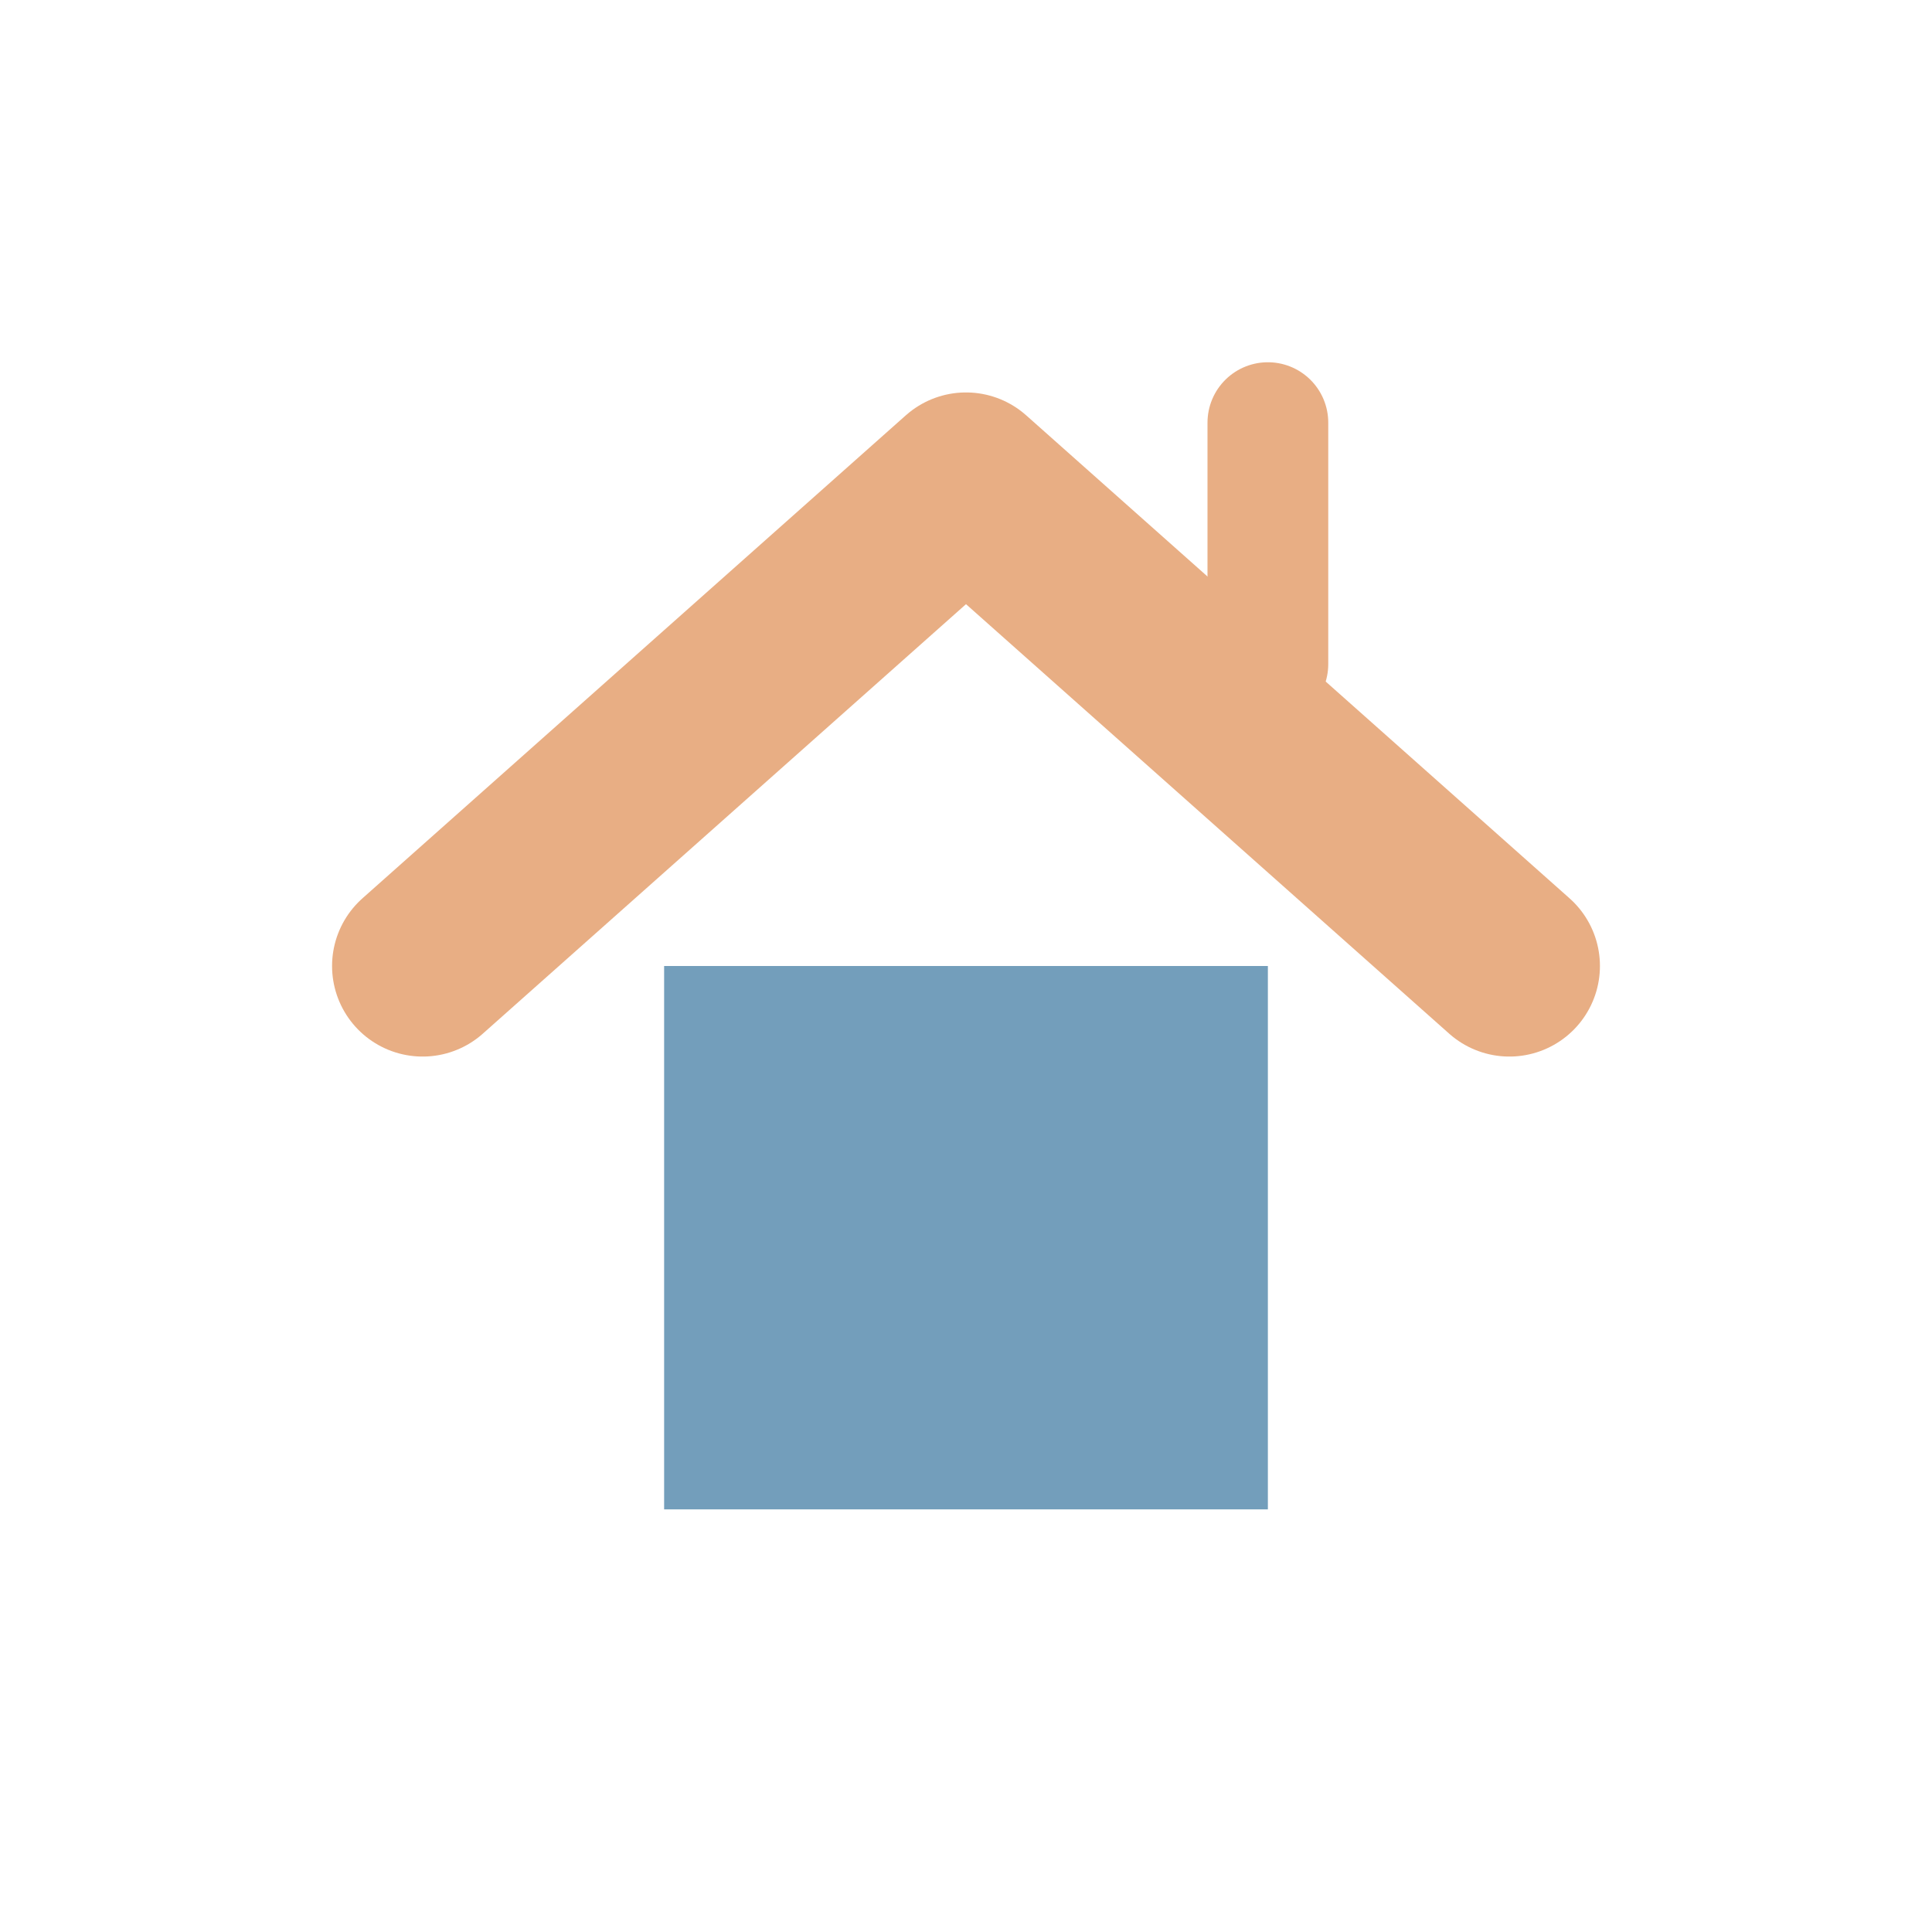
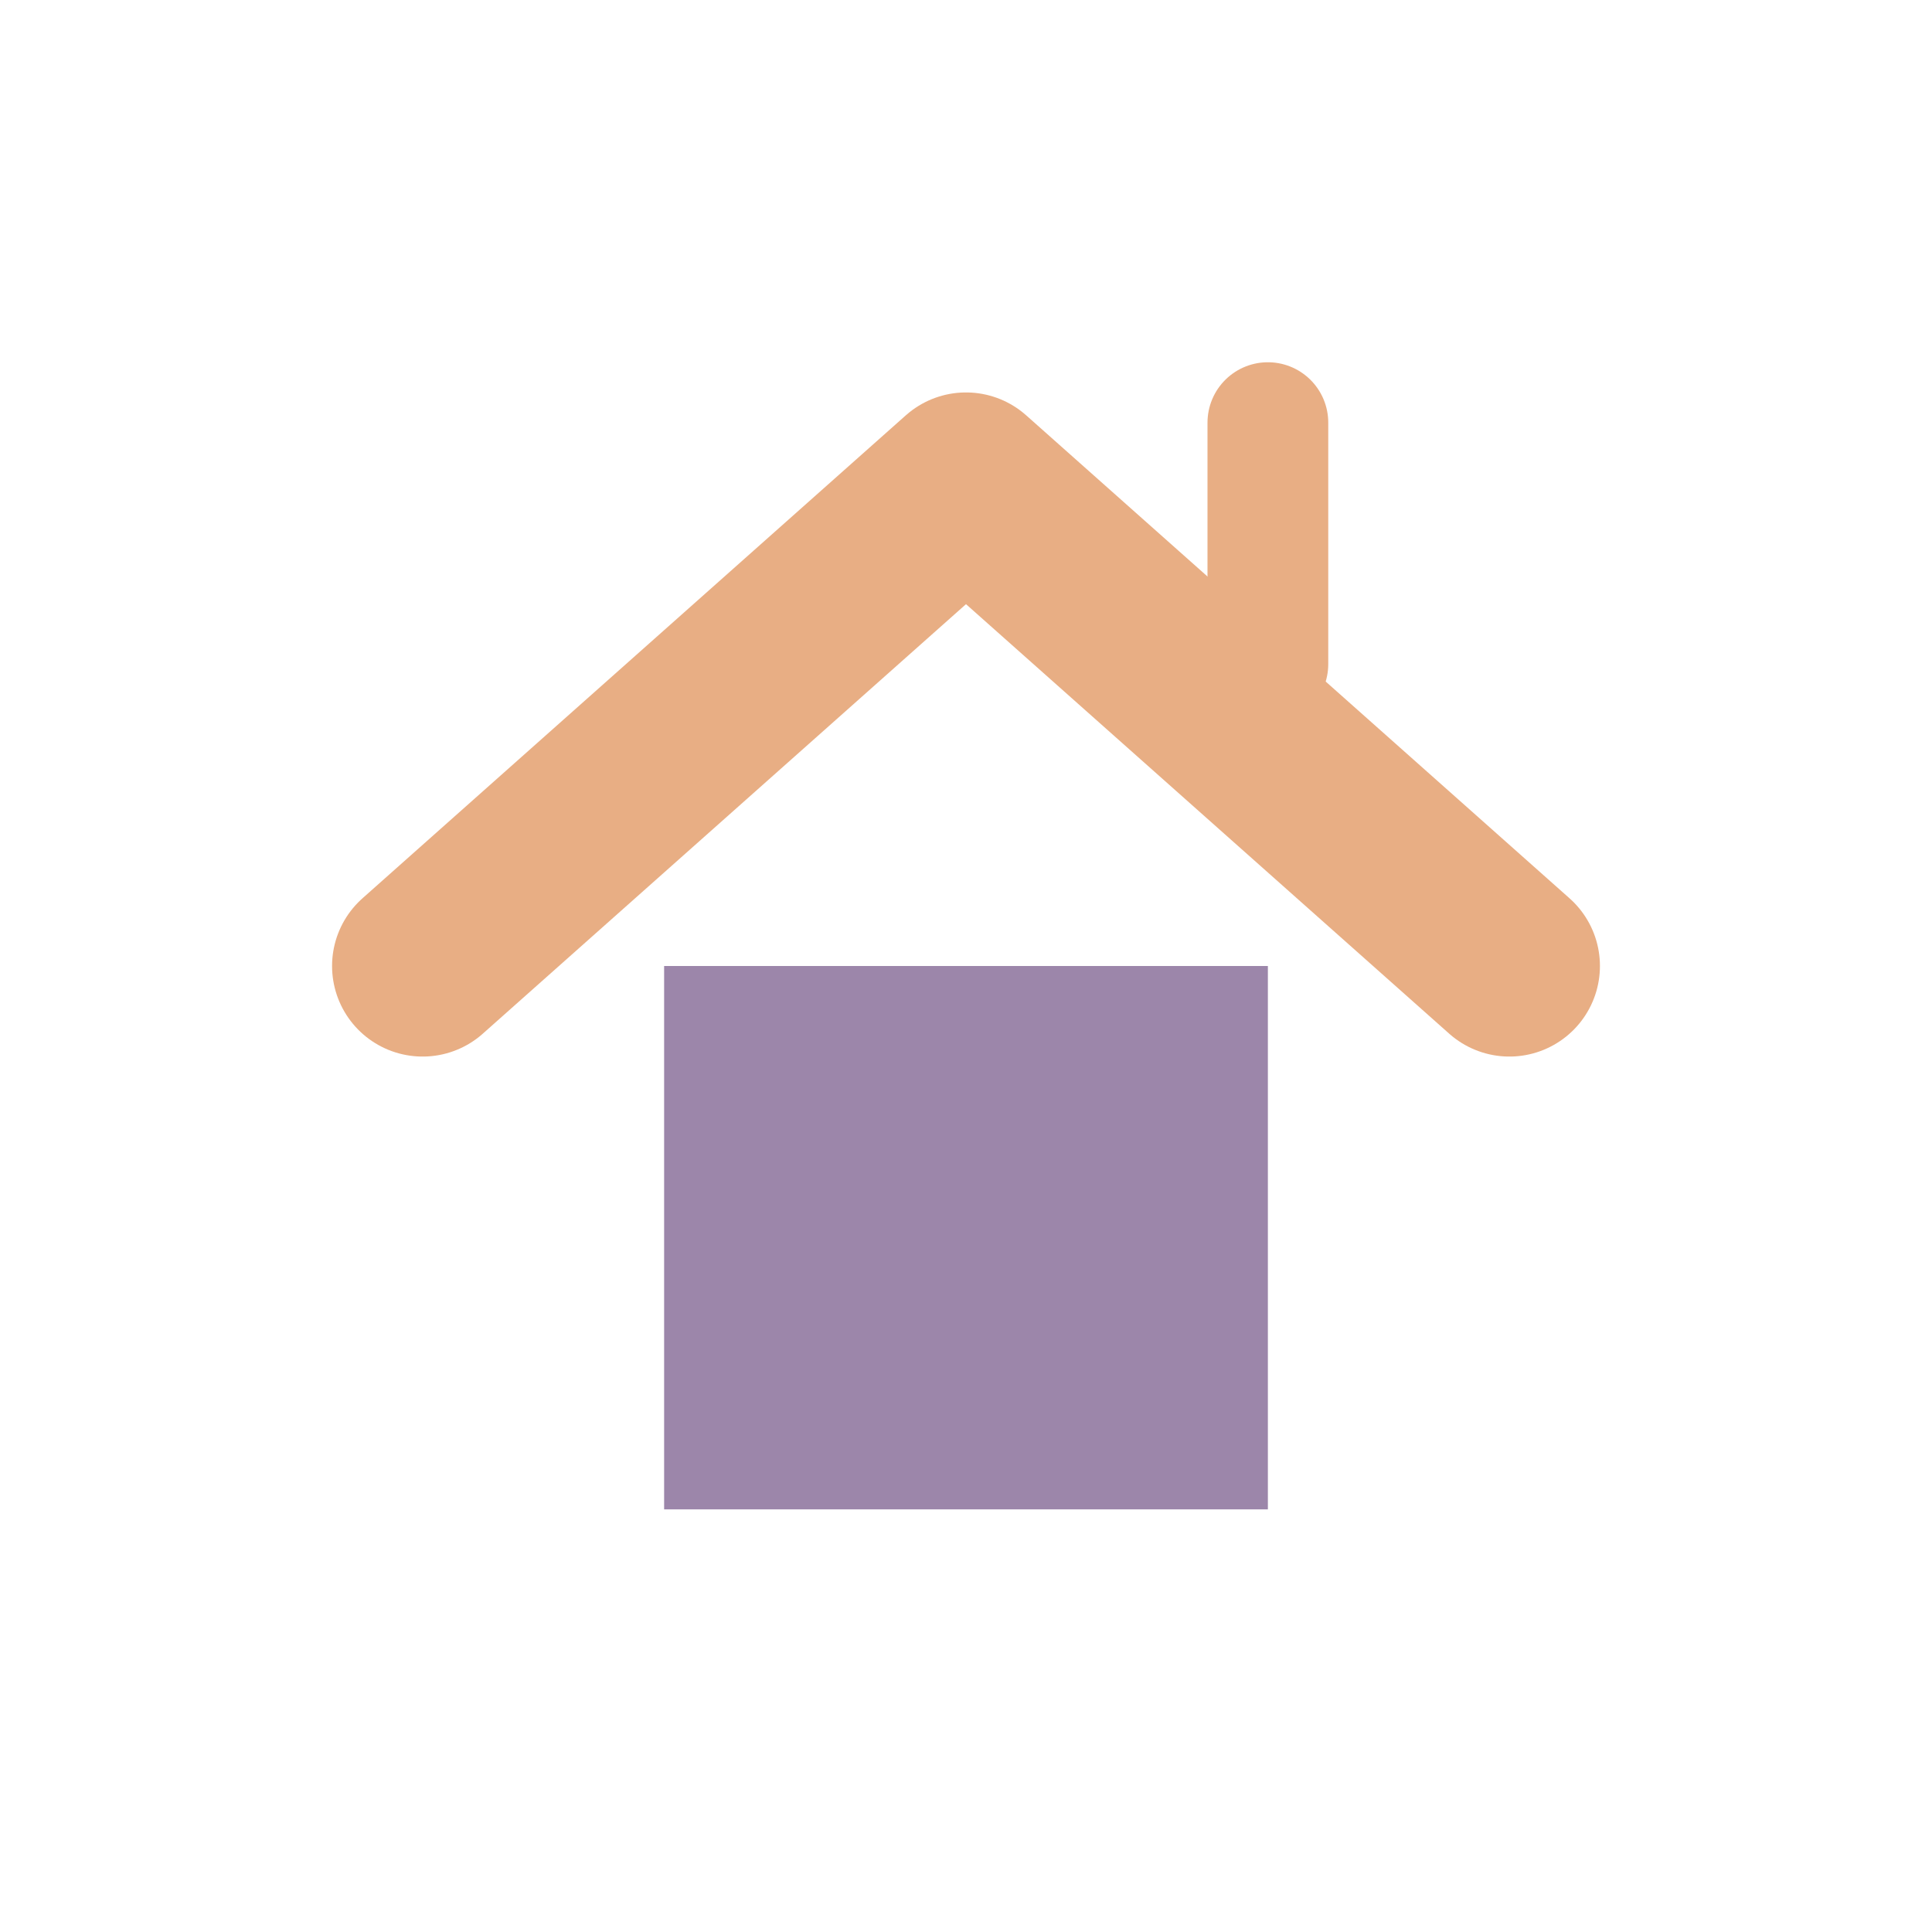
<svg xmlns="http://www.w3.org/2000/svg" viewBox="0 0 64 64">
  <path d="M14 32 32 16 50 32" fill="none" stroke="#E8AE84" stroke-width="6" stroke-linecap="round" stroke-linejoin="round" />
-   <rect x="22" y="32" width="20" height="18" rx="0" fill="#739EBB" />
+   <rect x="22" y="32" width="20" height="18" rx="0" fill="#9C86AA" />
  <path d="M42 22v-8" fill="none" stroke="#E8AE84" stroke-width="4" stroke-linecap="round" stroke-linejoin="round" />
</svg>
